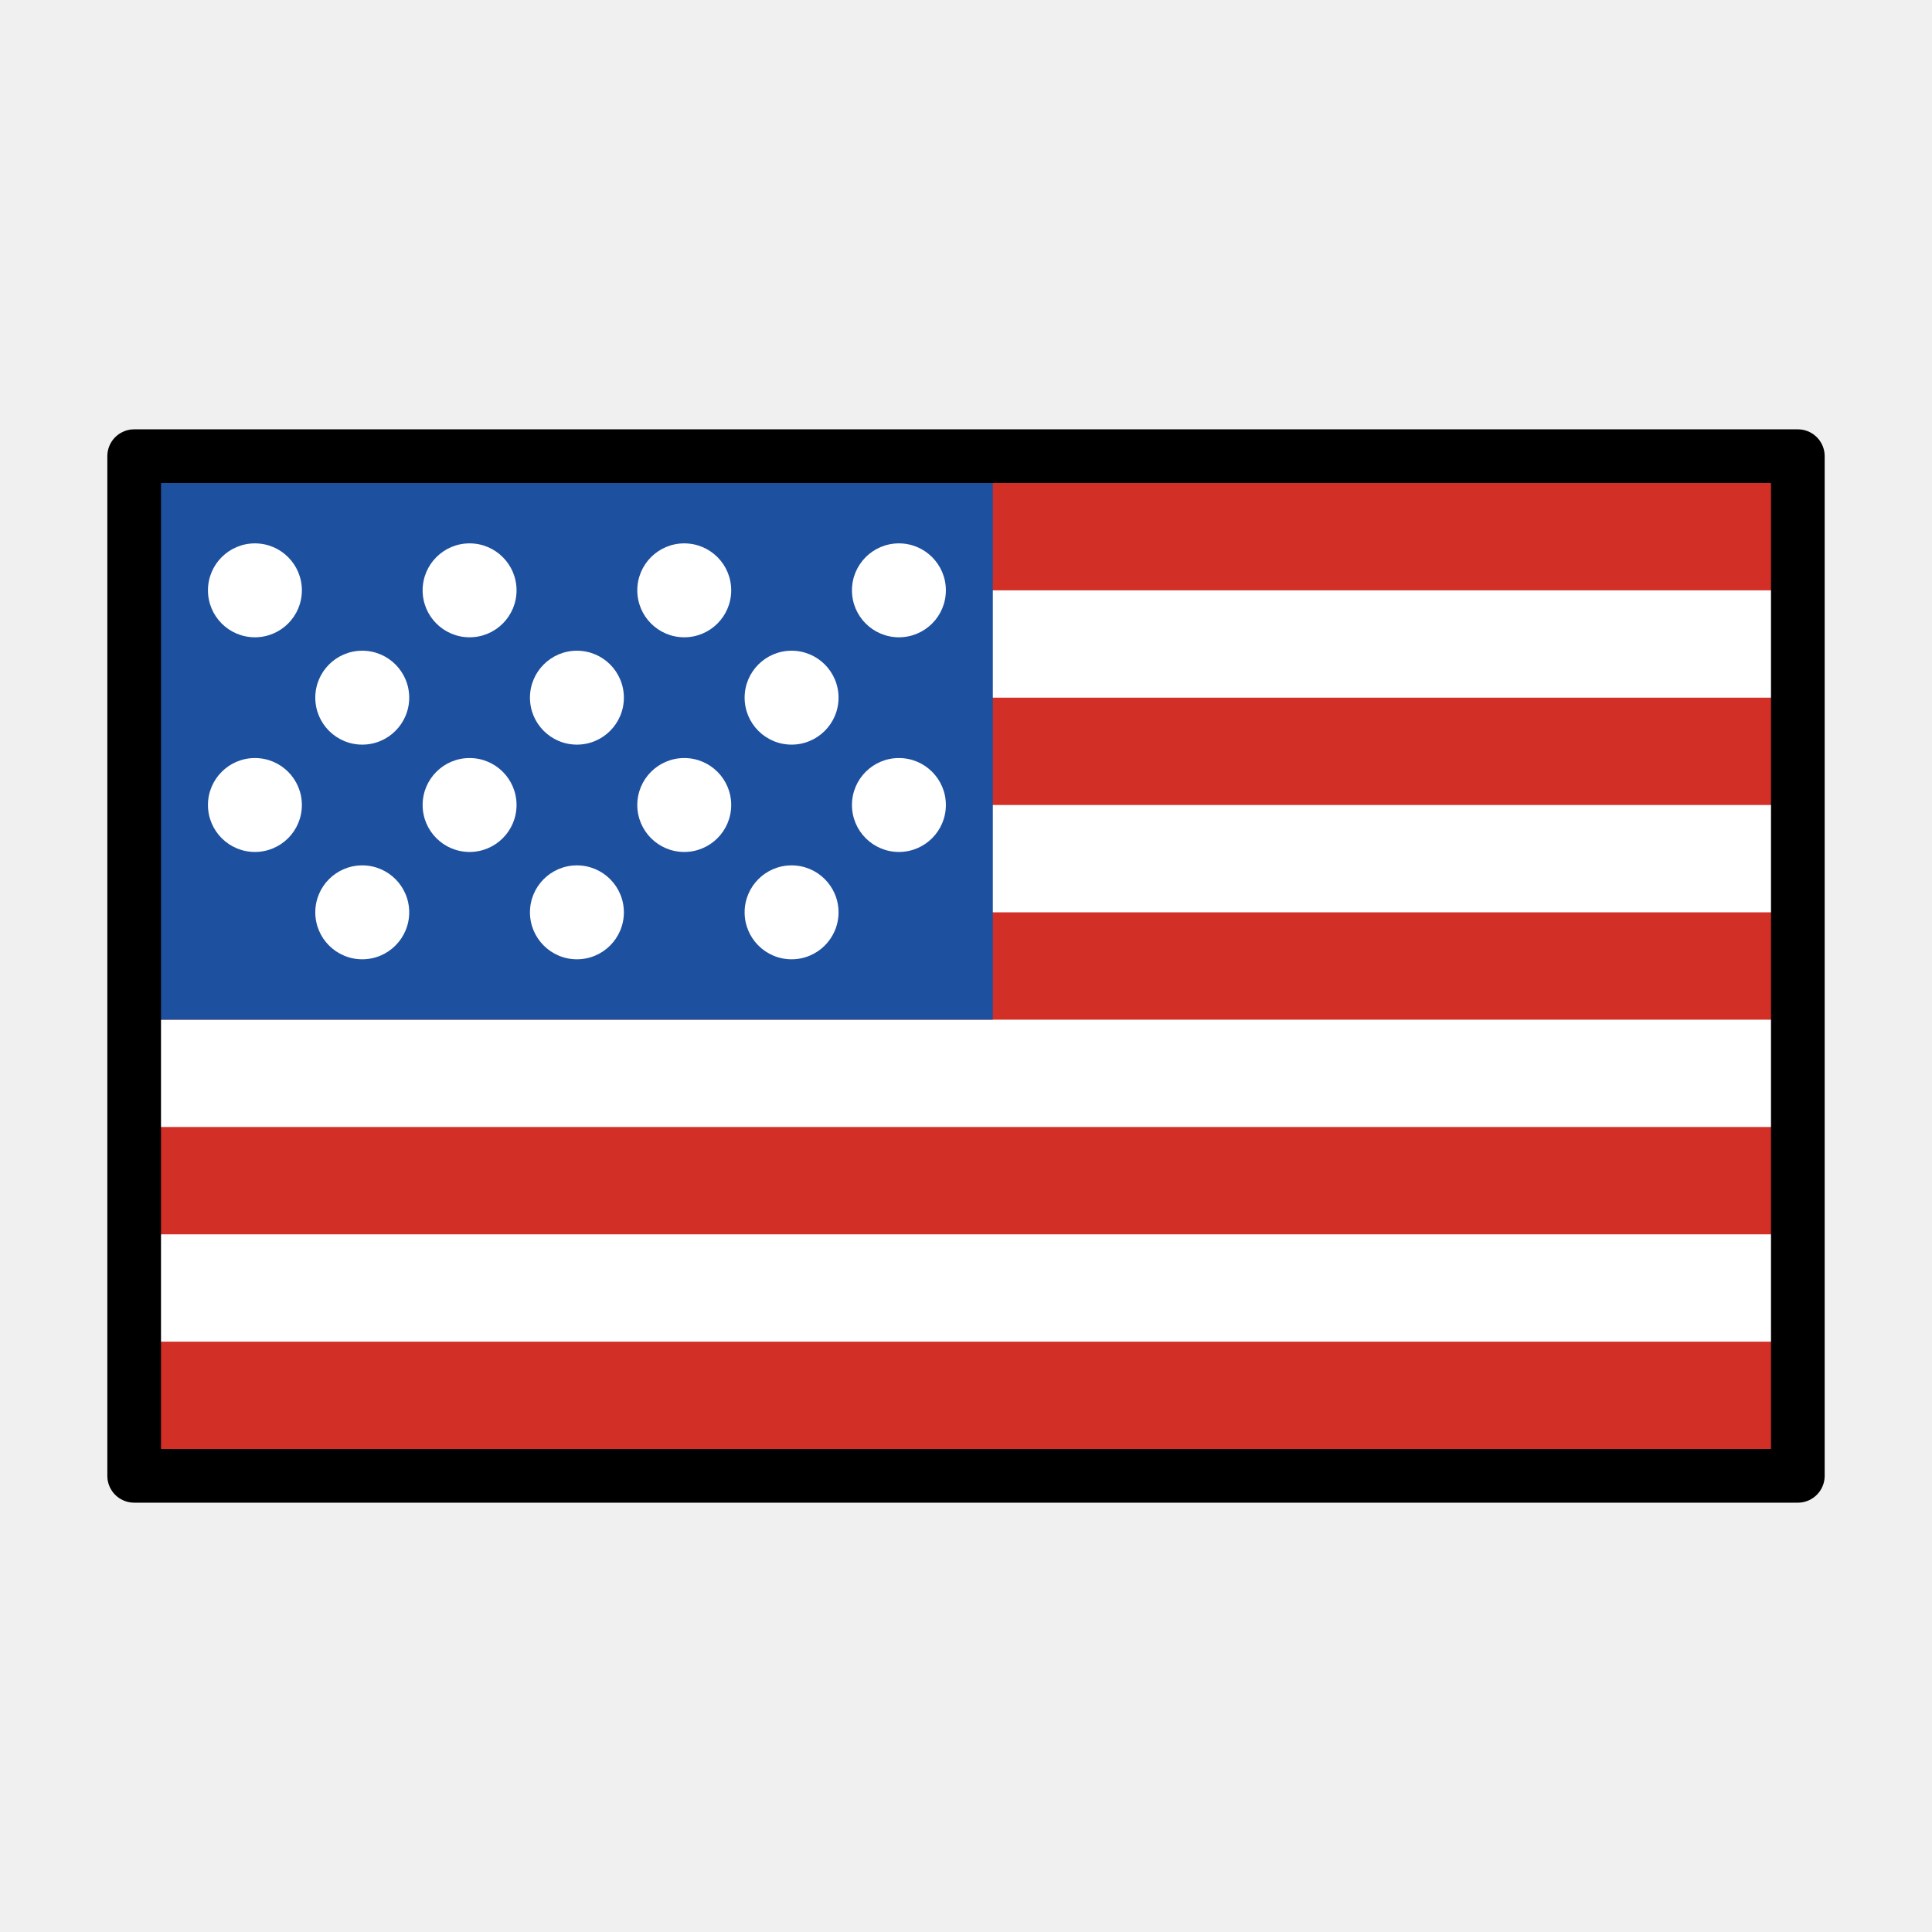
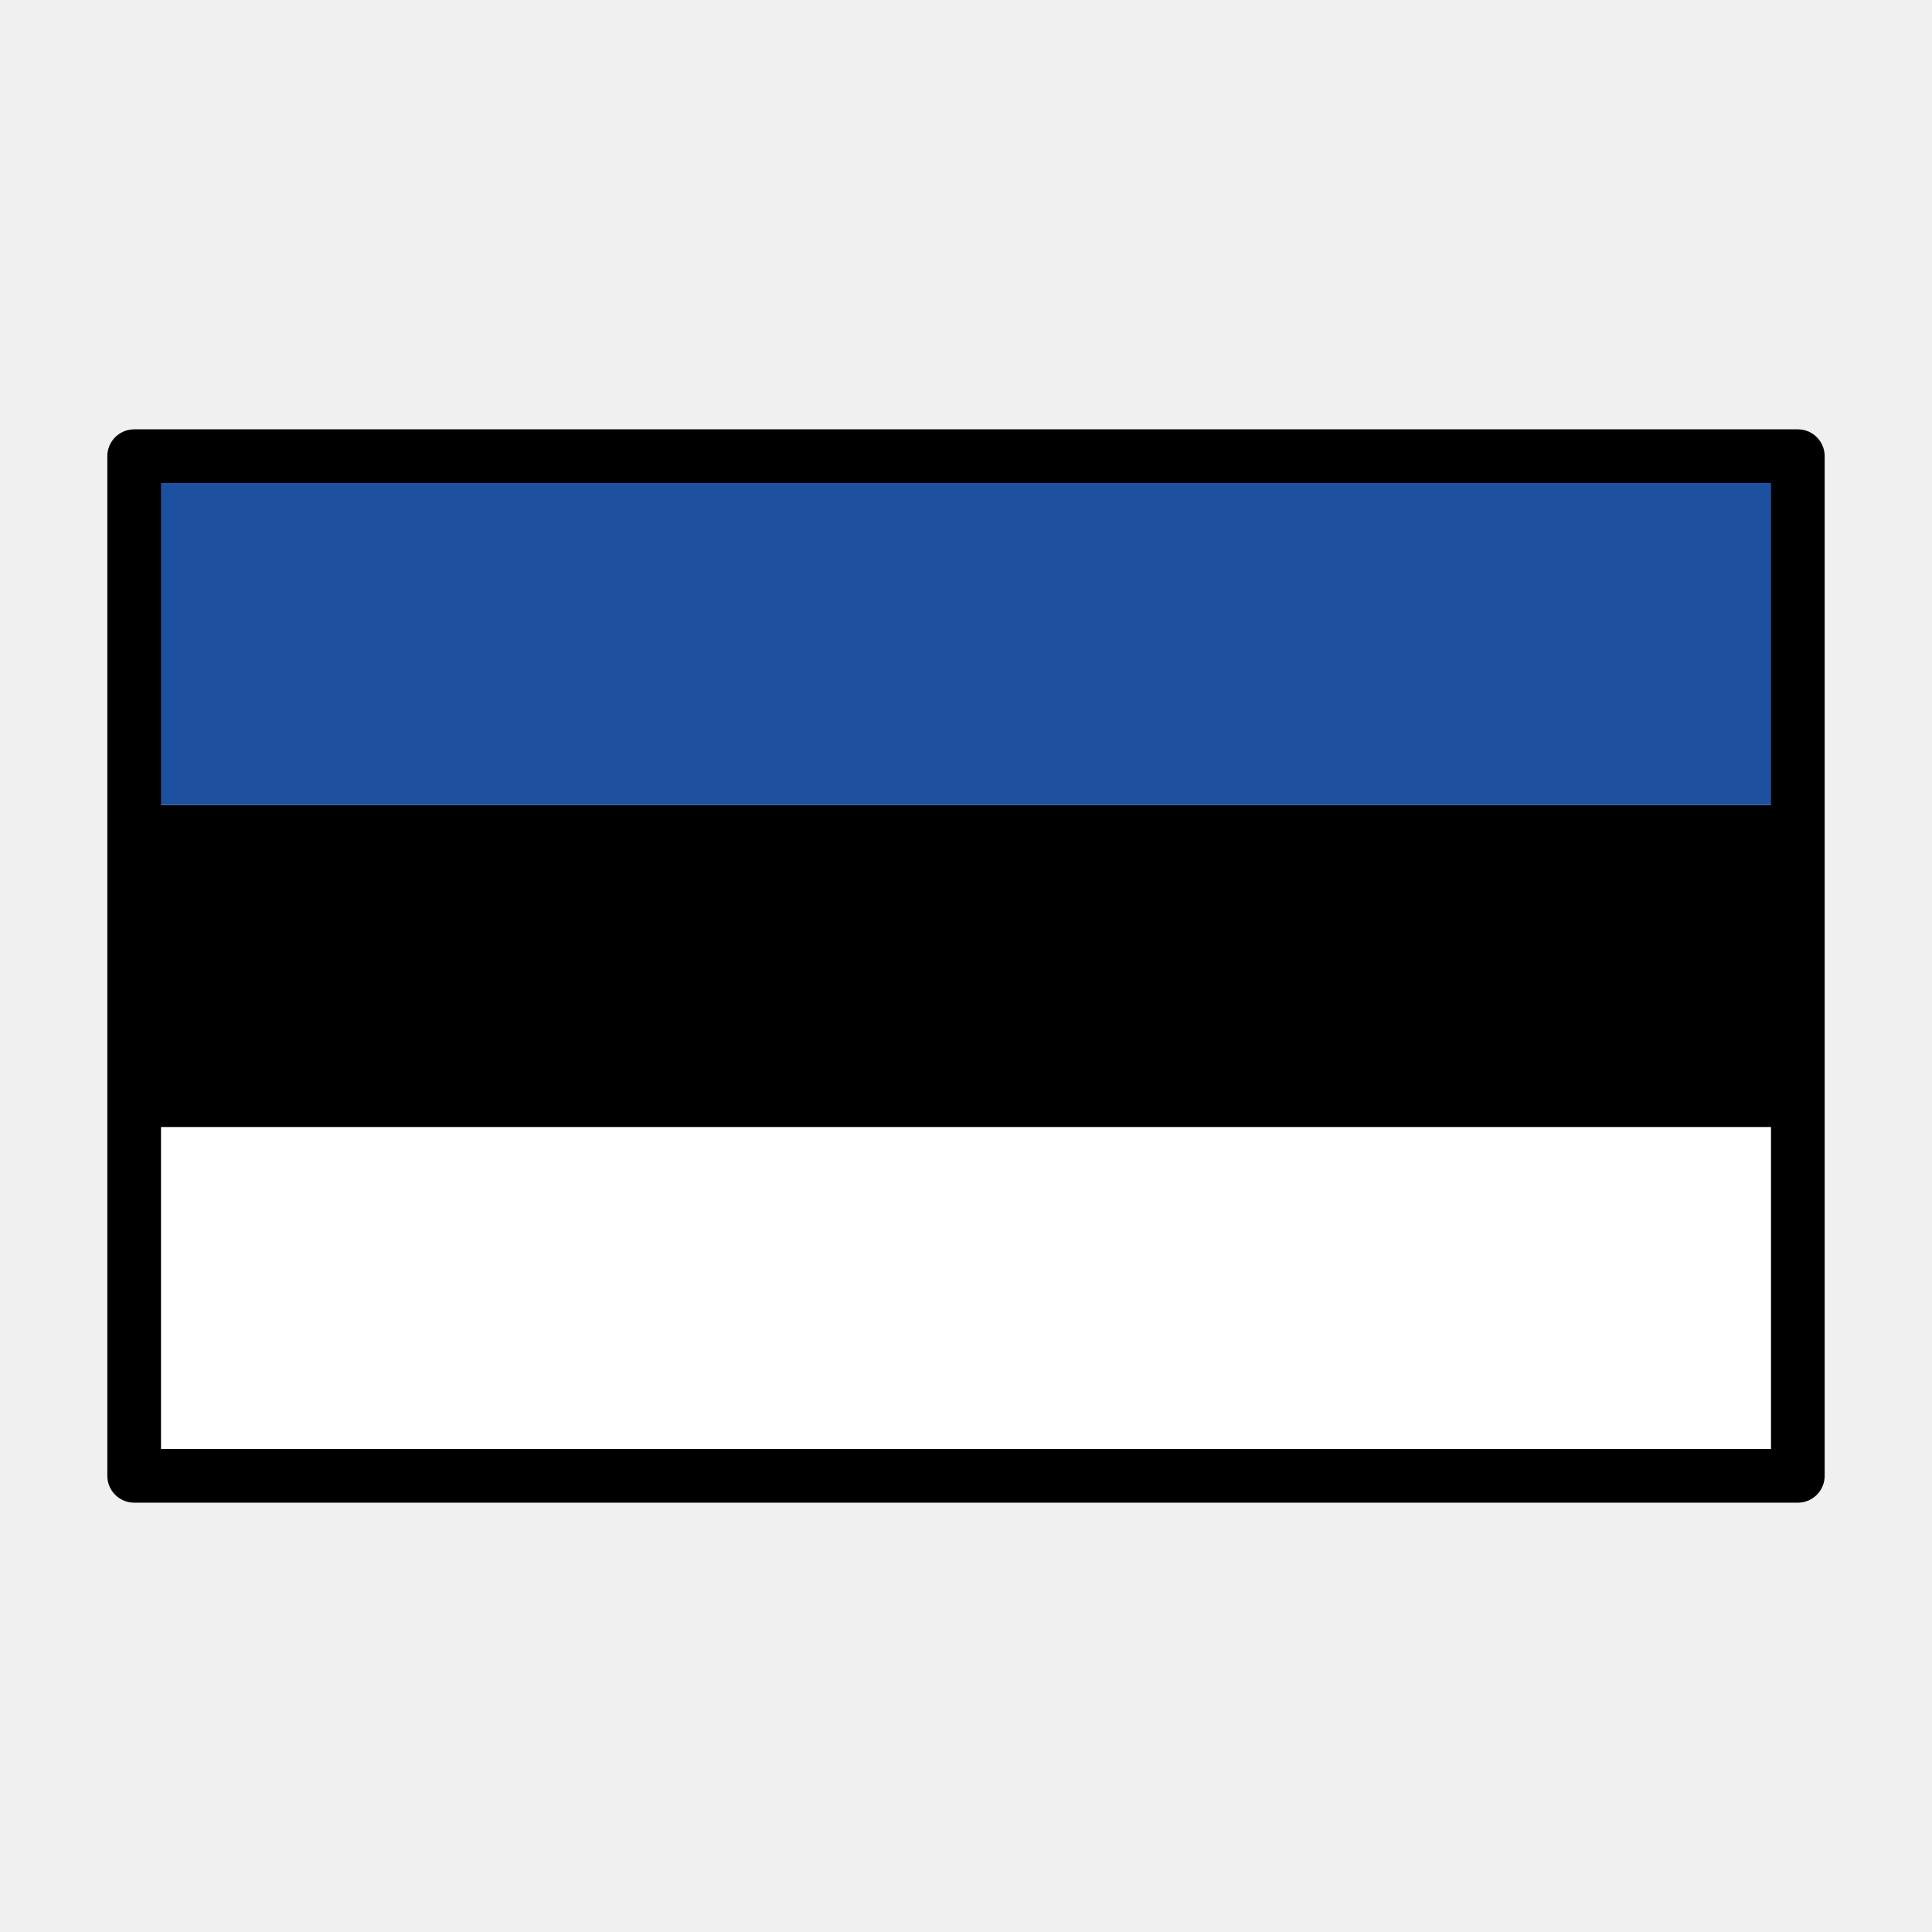
<svg xmlns="http://www.w3.org/2000/svg" id="emoji" viewBox="0 0 72 72">
  <g id="color">
    <rect x="5" y="17" width="62" height="38" fill="#fff" />
-     <rect x="5" y="17" width="62" height="5" fill="#d22f27" />
-     <rect x="5" y="26" width="62" height="4" fill="#d22f27" />
-     <rect x="5" y="34" width="62" height="4" fill="#d22f27" />
-     <rect x="5" y="17" width="32" height="21" fill="#1e50a0" />
-     <rect x="5" y="42" width="62" height="4" fill="#d22f27" />
-     <circle cx="9.5" cy="22" r="1.75" fill="#fff" />
-     <circle cx="17.5" cy="22" r="1.75" fill="#fff" />
-     <circle cx="25.5" cy="22" r="1.75" fill="#fff" />
-     <circle cx="33.5" cy="22" r="1.75" fill="#fff" />
-     <circle cx="29.5" cy="26" r="1.75" fill="#fff" />
-     <circle cx="21.5" cy="26" r="1.75" fill="#fff" />
-     <circle cx="13.5" cy="26" r="1.75" fill="#fff" />
-     <circle cx="9.5" cy="30" r="1.75" fill="#fff" />
-     <circle cx="17.5" cy="30" r="1.75" fill="#fff" />
-     <circle cx="25.5" cy="30" r="1.75" fill="#fff" />
-     <circle cx="33.5" cy="30" r="1.75" fill="#fff" />
-     <circle cx="29.5" cy="34" r="1.75" fill="#fff" />
-     <circle cx="21.5" cy="34" r="1.75" fill="#fff" />
-     <circle cx="13.5" cy="34" r="1.75" fill="#fff" />
-     <rect x="5" y="50" width="62" height="5" fill="#d22f27" />
+     <rect x="5" y="30" width="62" height="12" />
+     <rect x="5" y="17" width="62" height="13" fill="#1e50a0" />
  </g>
  <g id="line">
    <rect x="5" y="17" width="62" height="38" fill="none" stroke="#000" stroke-linecap="round" stroke-linejoin="round" stroke-width="2" />
  </g>
</svg>
